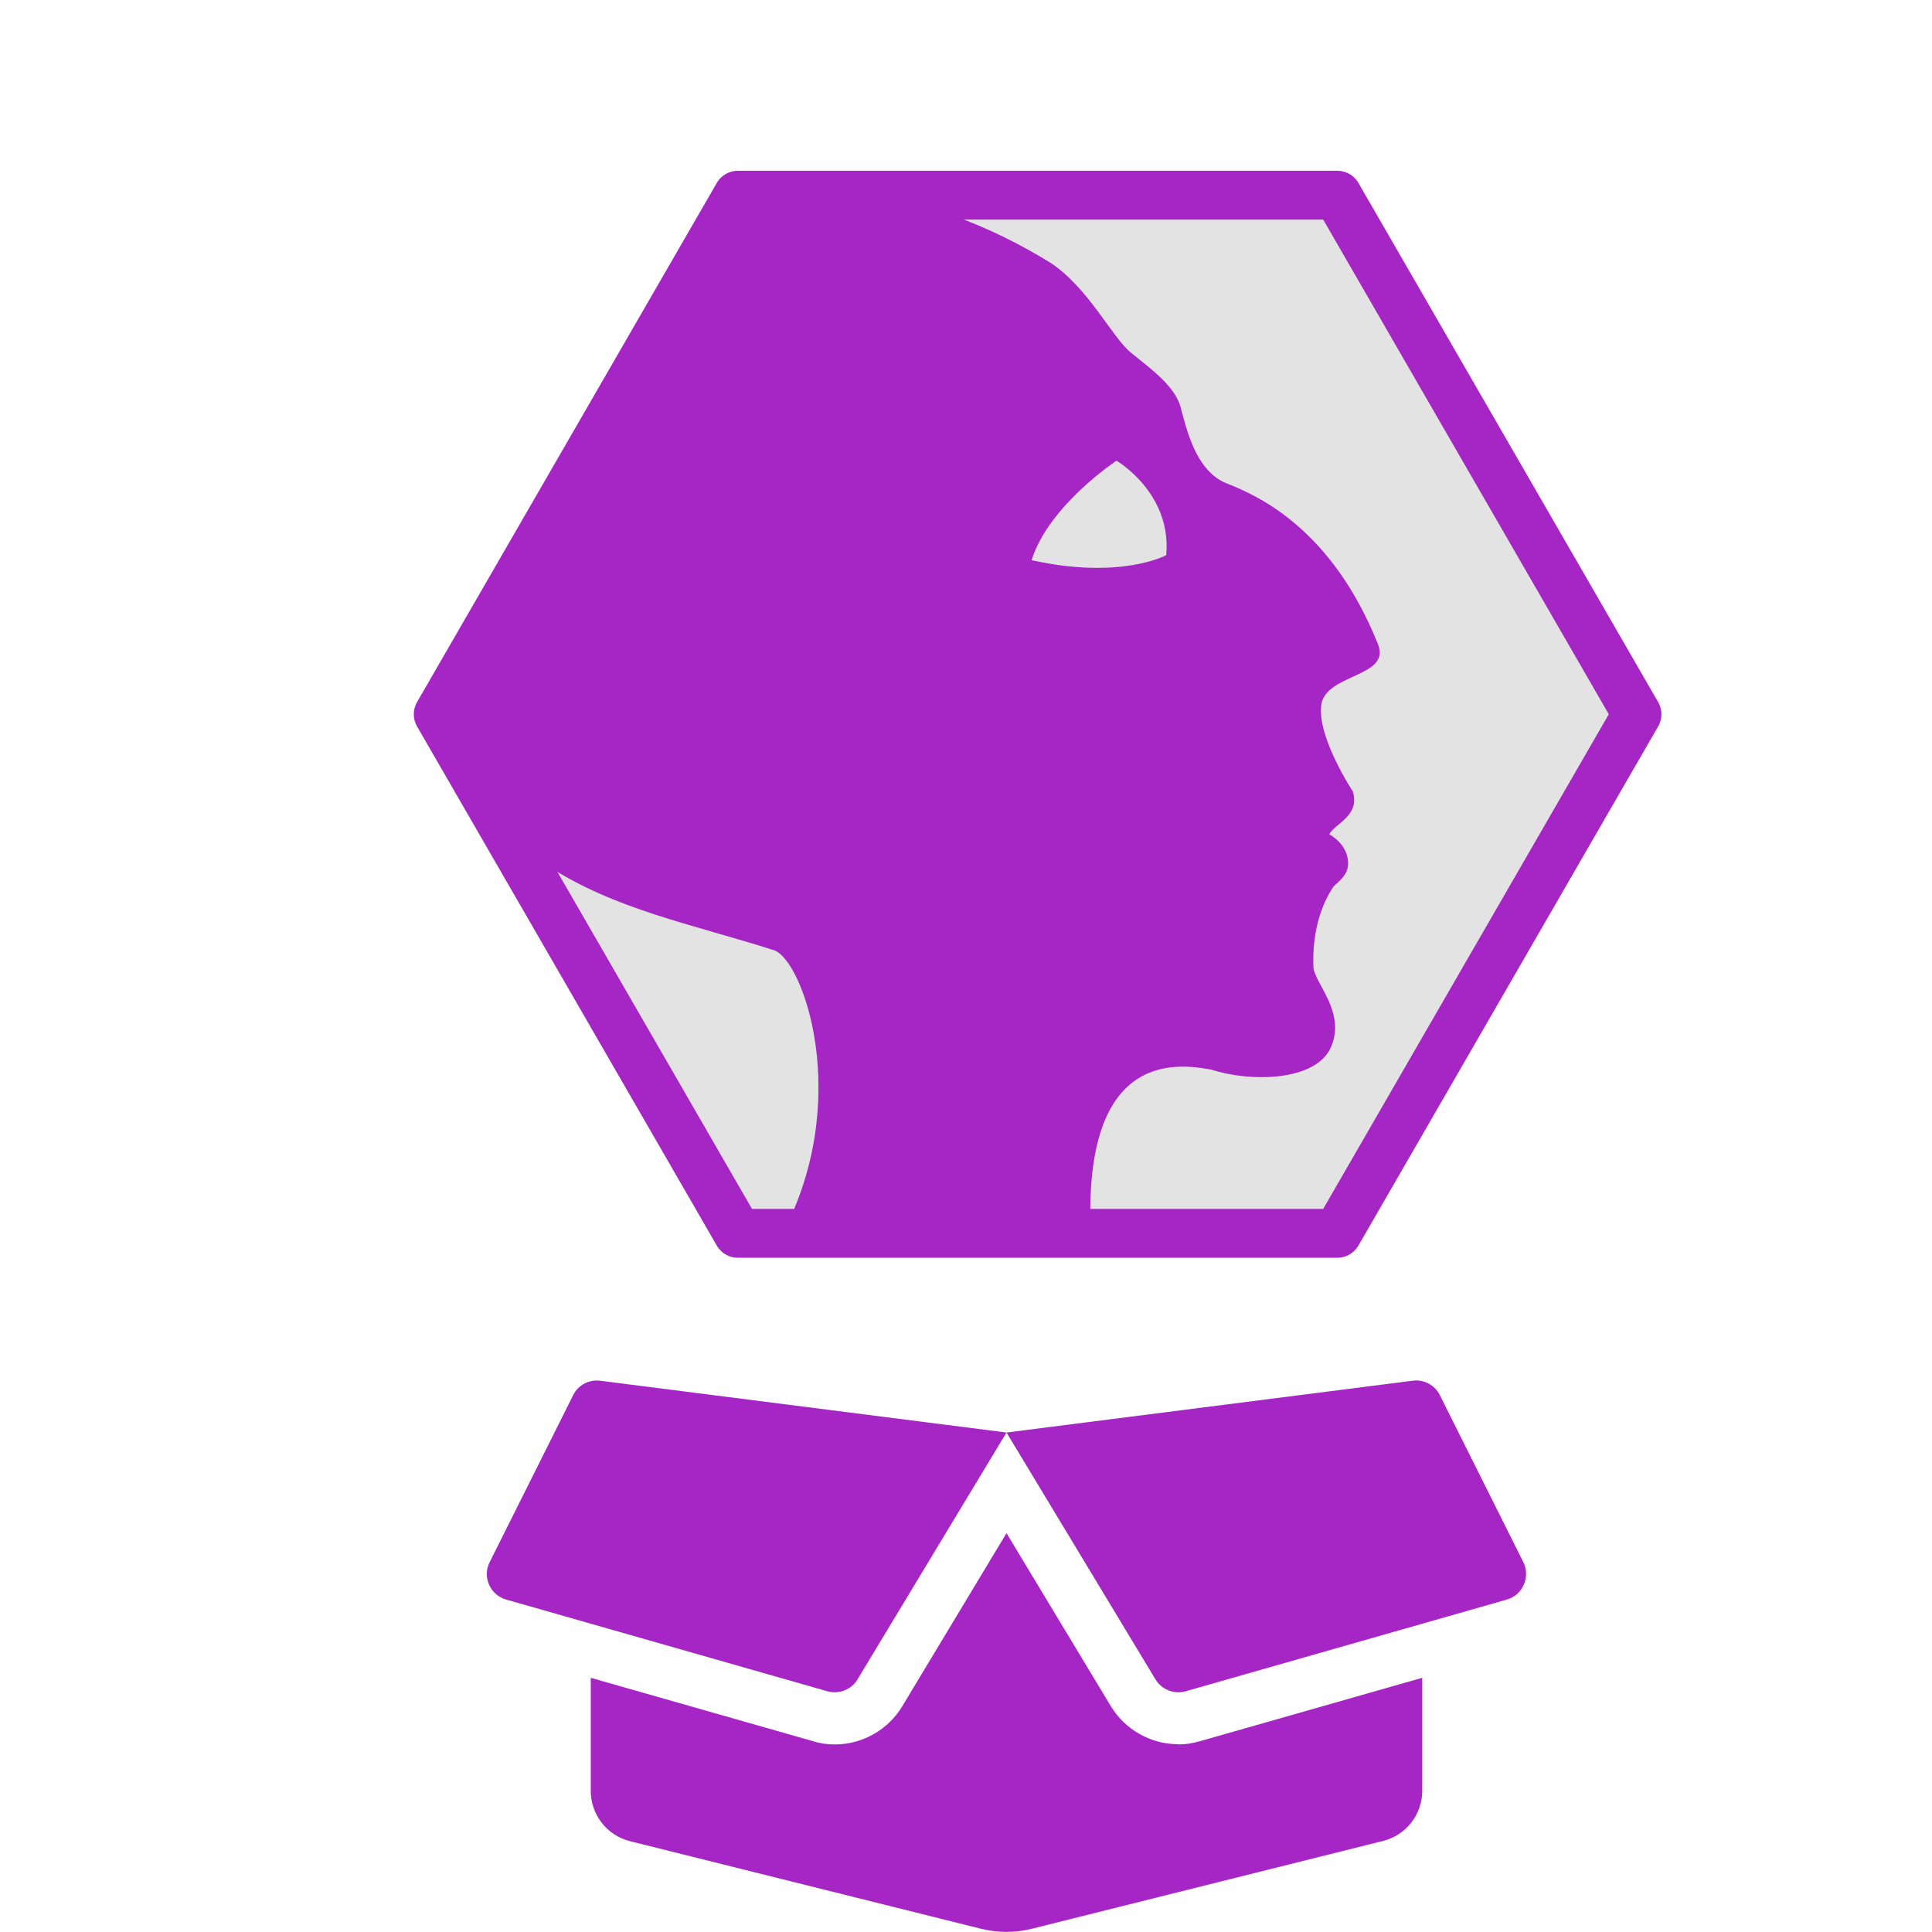
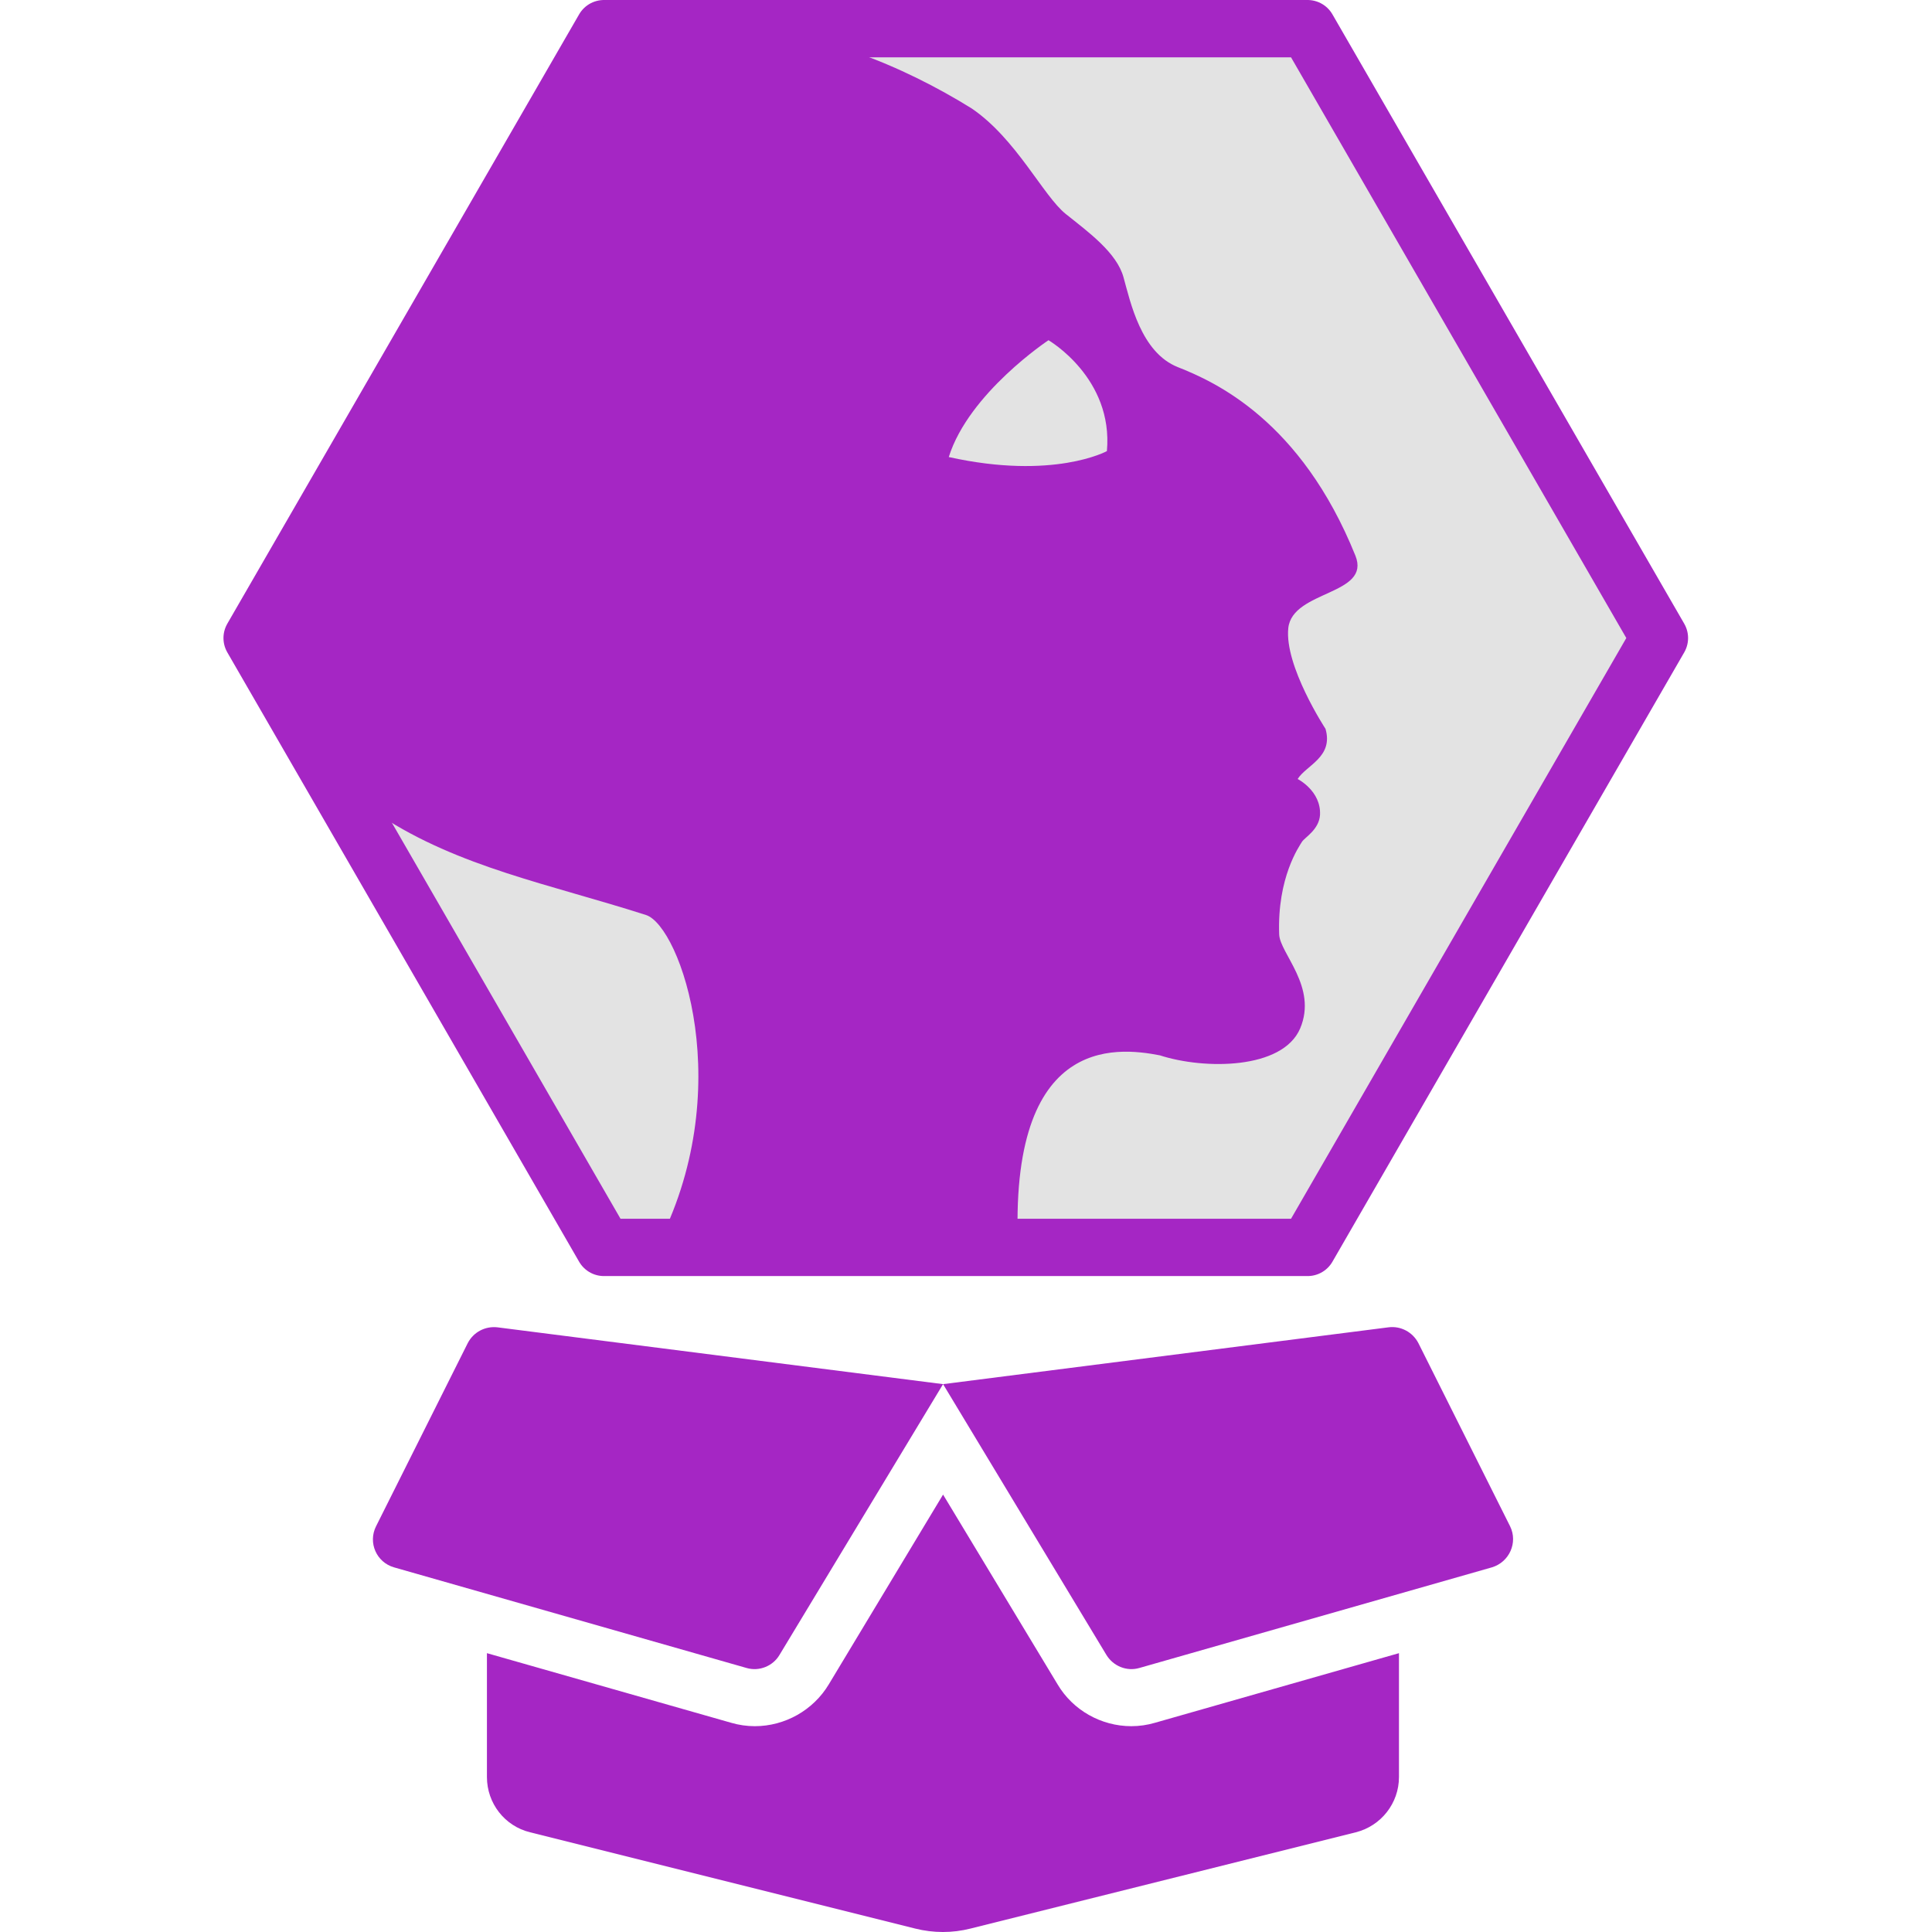
<svg xmlns="http://www.w3.org/2000/svg" width="32" height="32" viewBox="0 0 8.467 8.467" version="1.1" id="svg8">
  <defs id="defs2">
    <style id="style1399">.cls-1{fill:#e3e3e3;}</style>
    <style id="style1399-4">.cls-1{fill:#e3e3e3;}</style>
    <style id="style1399-8">.cls-1{fill:#e3e3e3;}</style>
    <style id="style1399-4-5">.cls-1{fill:#e3e3e3;}</style>
    <style id="style1399-0">.cls-1{fill:#e3e3e3;}</style>
    <style id="style854">.cls-1{fill:#e3e3e3;}</style>
    <style id="style1399-84">.cls-1{fill:#e3e3e3;}</style>
    <style id="style1399-4-8">.cls-1{fill:#e3e3e3;}</style>
    <style id="style1399-8-10">.cls-1{fill:#e3e3e3;}</style>
    <style id="style1399-4-5-3">.cls-1{fill:#e3e3e3;}</style>
    <style id="style1399-0-0">.cls-1{fill:#e3e3e3;}</style>
    <style id="style1399-5">.cls-1{fill:#e3e3e3;}</style>
    <style id="style1399-4-6">.cls-1{fill:#e3e3e3;}</style>
    <style id="style1399-8-1">.cls-1{fill:#e3e3e3;}</style>
    <style id="style1399-4-5-1">.cls-1{fill:#e3e3e3;}</style>
    <style id="style1399-0-5">.cls-1{fill:#e3e3e3;}</style>
    <style id="style2">.a{filter:url(#a);}.b{fill:#710132;}.c{fill:#e3e3e3;}</style>
    <filter name="AI_FlouGaussien_4" id="a">
      <feGaussianBlur id="feGaussianBlur4" stdDeviation="4" />
    </filter>
    <style id="style2-1">.a{filter:url(#a);}.b{fill:#710132;}.c{fill:#e3e3e3;}</style>
    <filter name="AI_FlouGaussien_4" id="a-3">
      <feGaussianBlur id="feGaussianBlur4-3" stdDeviation="4" />
    </filter>
    <style id="style2-4">.a{filter:url(#a);}.b{fill:#710132;}.c{fill:#e3e3e3;}</style>
    <filter name="AI_FlouGaussien_4" id="a-6">
      <feGaussianBlur id="feGaussianBlur4-4" stdDeviation="4" />
    </filter>
    <style id="style2-5">.a{filter:url(#a);}.b{fill:#710132;}.c{fill:#e3e3e3;}</style>
    <filter name="AI_FlouGaussien_4" id="a-9">
      <feGaussianBlur id="feGaussianBlur4-5" stdDeviation="4" />
    </filter>
    <style id="style2-1-7">.a{filter:url(#a);}.b{fill:#710132;}.c{fill:#e3e3e3;}</style>
    <filter name="AI_FlouGaussien_4" id="a-3-2">
      <feGaussianBlur id="feGaussianBlur4-3-9" stdDeviation="4" />
    </filter>
  </defs>
-   <path style="fill:#e3e3e3;fill-opacity:1;stroke:#a526c4;stroke-width:21.245;stroke-linejoin:round;stroke-miterlimit:4;stroke-dasharray:none;stroke-opacity:1" id="path845" d="m 44.506,241.969 -260.739,-1e-5 -130.369,-225.806 130.369,-225.806 260.739,2e-5 130.369,225.806 z" transform="matrix(0.01007437,0,0,0.01007437,5.412307,2.967404)" />
-   <path id="circle15-1" d="m 2.032,2.806 c -0.153,0.264 -0.143,0.349 -0.092,0.517 0.064,0.209 0.275,0.351 0.458,0.47 0.296,0.193 0.631,0.256 0.993,0.371 0.129,0.041 0.348,0.657 0.037,1.245 0.633,0.051 0.899,0.024 1.355,0.045 -0.054,-0.845 0.363,-0.797 0.527,-0.766 0.165,0.054 0.458,0.054 0.524,-0.101 0.065,-0.155 -0.076,-0.28 -0.078,-0.351 -0.008,-0.213 0.075,-0.329 0.085,-0.346 0.01,-0.017 0.064,-0.046 0.067,-0.1 0.004,-0.09 -0.083,-0.134 -0.083,-0.134 0.032,-0.051 0.135,-0.082 0.104,-0.187 0,0 -0.155,-0.235 -0.139,-0.376 C 5.805,2.951 6.098,2.97 6.039,2.823 5.836,2.317 5.515,2.173 5.377,2.119 5.238,2.064 5.199,1.875 5.174,1.784 5.149,1.692 5.042,1.615 4.958,1.547 4.874,1.48 4.774,1.266 4.606,1.153 4.352,0.996 4.013,0.851 3.7,0.861 3.386,0.871 3.21,0.902 2.938,1.325 2.697,1.726 2.433,2.113 2.032,2.806 Z M 4.893,2.019 c 0,0 0.243,0.141 0.218,0.414 0,0 -0.198,0.109 -0.59,0.022 0.075,-0.24 0.372,-0.436 0.372,-0.436 z" style="display:inline;fill:#a526c4;fill-opacity:1;stroke-width:0.012" />
-   <path style="fill:#a526c4;stroke-width:0.007;stroke:none;stroke-opacity:1;stroke-miterlimit:4;stroke-dasharray:none;fill-opacity:1" d="m 5.163,7.644 c -0.12,0 -0.233,-0.064 -0.295,-0.167 L 4.411,6.719 3.954,7.478 c -0.062,0.103 -0.175,0.167 -0.295,0.167 -0.032,0 -0.064,-0.004 -0.095,-0.014 L 2.589,7.353 v 0.495 c 0,0.105 0.071,0.196 0.172,0.221 L 4.3,8.453 c 0.073,0.018 0.149,0.018 0.221,0 L 6.061,8.068 C 6.162,8.043 6.233,7.952 6.233,7.848 V 7.353 L 5.258,7.631 c -0.031,0.009 -0.063,0.014 -0.095,0.014 z M 6.676,6.846 6.31,6.114 c -0.022,-0.044 -0.07,-0.07 -0.119,-0.063 l -1.78,0.227 0.653,1.082 c 0.027,0.045 0.081,0.066 0.132,0.052 L 6.604,7.01 C 6.674,6.99 6.708,6.911 6.676,6.846 Z M 2.512,6.114 2.146,6.846 c -0.033,0.065 0.002,0.144 0.072,0.164 l 1.408,0.402 c 0.051,0.014 0.105,-0.007 0.132,-0.052 L 4.411,6.278 2.63,6.051 c -0.049,-0.006 -0.096,0.019 -0.118,0.063 z" id="path1095" />
+   <path style="fill:#e3e3e3;fill-opacity:1;stroke:#a526c4;stroke-width:21.245;stroke-linejoin:round;stroke-miterlimit:4;stroke-dasharray:none;stroke-opacity:1" id="path845" d="m 44.506,241.969 -260.739,-1e-5 -130.369,-225.806 130.369,-225.806 260.739,2e-5 130.369,225.806 z" transform="matrix(0.01182679,0,0,0.01182679,5.204167,2.605048)" />
+   <path id="circle15-1" d="M 1.236,2.416 C 1.056,2.726 1.067,2.826 1.128,3.022 c 0.075,0.246 0.323,0.412 0.538,0.552 0.347,0.227 0.74,0.3 1.165,0.436 0.151,0.048 0.408,0.772 0.043,1.462 0.743,0.06 1.055,0.029 1.591,0.053 C 4.401,4.532 4.891,4.588 5.083,4.625 5.277,4.688 5.621,4.688 5.698,4.507 5.775,4.325 5.609,4.178 5.606,4.095 5.597,3.845 5.694,3.709 5.706,3.689 5.718,3.67 5.781,3.636 5.785,3.571 5.79,3.466 5.687,3.414 5.687,3.414 5.724,3.354 5.845,3.318 5.809,3.194 c 0,0 -0.181,-0.276 -0.163,-0.442 C 5.665,2.586 6.01,2.609 5.94,2.435 5.701,1.842 5.324,1.673 5.162,1.609 5,1.545 4.954,1.323 4.924,1.216 4.895,1.108 4.77,1.017 4.671,0.938 4.572,0.859 4.454,0.608 4.258,0.475 3.96,0.29 3.562,0.121 3.194,0.132 2.826,0.144 2.619,0.18 2.299,0.676 2.017,1.148 1.706,1.602 1.236,2.416 Z M 4.595,1.491 c 0,0 0.285,0.165 0.256,0.486 0,0 -0.233,0.128 -0.693,0.026 C 4.246,1.722 4.595,1.491 4.595,1.491 Z" style="display:inline;fill:#a526c4;fill-opacity:1;stroke-width:0.015" />
+   <path style="fill:#a526c4;fill-opacity:1;stroke:none;stroke-width:0.008;stroke-miterlimit:4;stroke-dasharray:none;stroke-opacity:1" d="m 4.958,7.565 c -0.132,0 -0.256,-0.07 -0.323,-0.183 L 4.133,6.55 3.632,7.382 C 3.564,7.495 3.44,7.565 3.308,7.565 c -0.035,0 -0.07,-0.005 -0.104,-0.015 L 2.134,7.245 v 0.543 c 0,0.115 0.078,0.215 0.189,0.242 l 1.688,0.422 c 0.08,0.02 0.163,0.02 0.242,0 L 5.942,8.03 C 6.053,8.002 6.131,7.902 6.131,7.788 V 7.245 L 5.062,7.55 c -0.034,0.01 -0.069,0.015 -0.104,0.015 z M 6.618,6.689 6.216,5.886 C 6.191,5.838 6.139,5.81 6.085,5.817 L 4.133,6.066 4.849,7.253 c 0.03,0.049 0.089,0.073 0.144,0.057 l 1.545,-0.441 c 0.077,-0.023 0.115,-0.109 0.08,-0.18 z M 2.05,5.886 1.648,6.689 c -0.036,0.072 0.002,0.158 0.079,0.18 l 1.545,0.441 c 0.055,0.016 0.115,-0.008 0.144,-0.057 L 4.133,6.066 2.18,5.817 c -0.054,-0.006 -0.105,0.021 -0.13,0.069 z" id="path1095" />
</svg>
